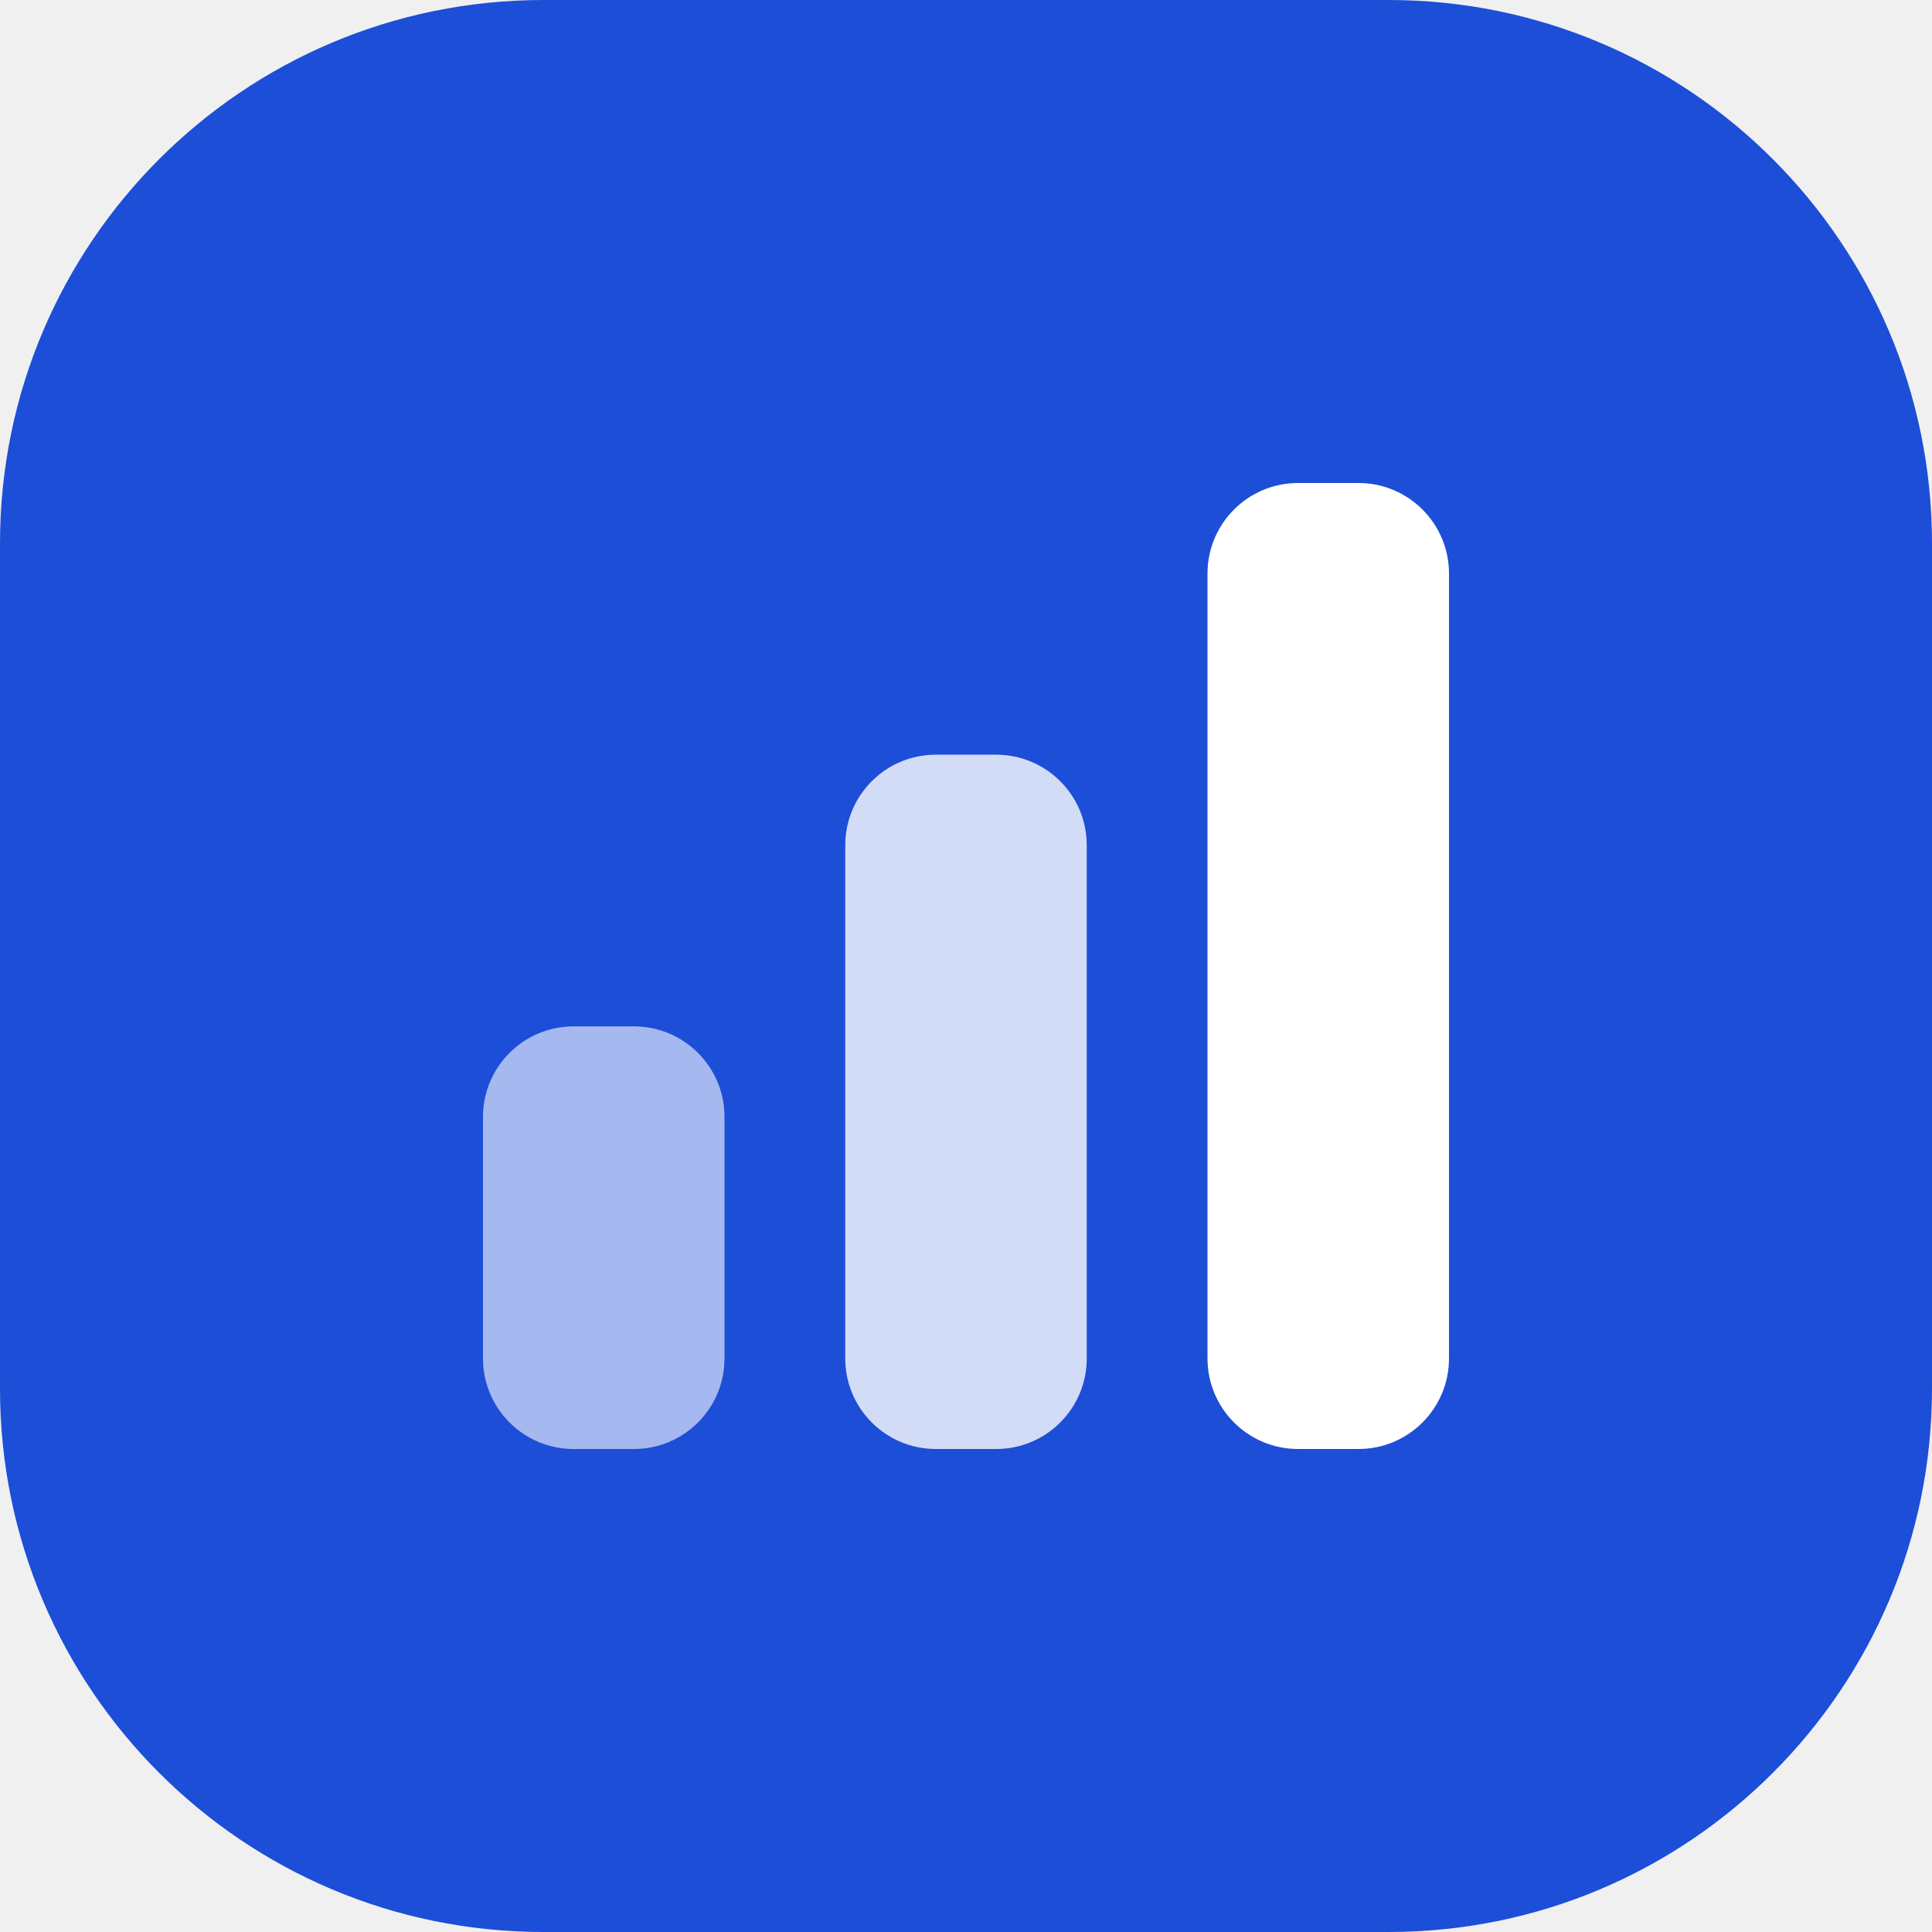
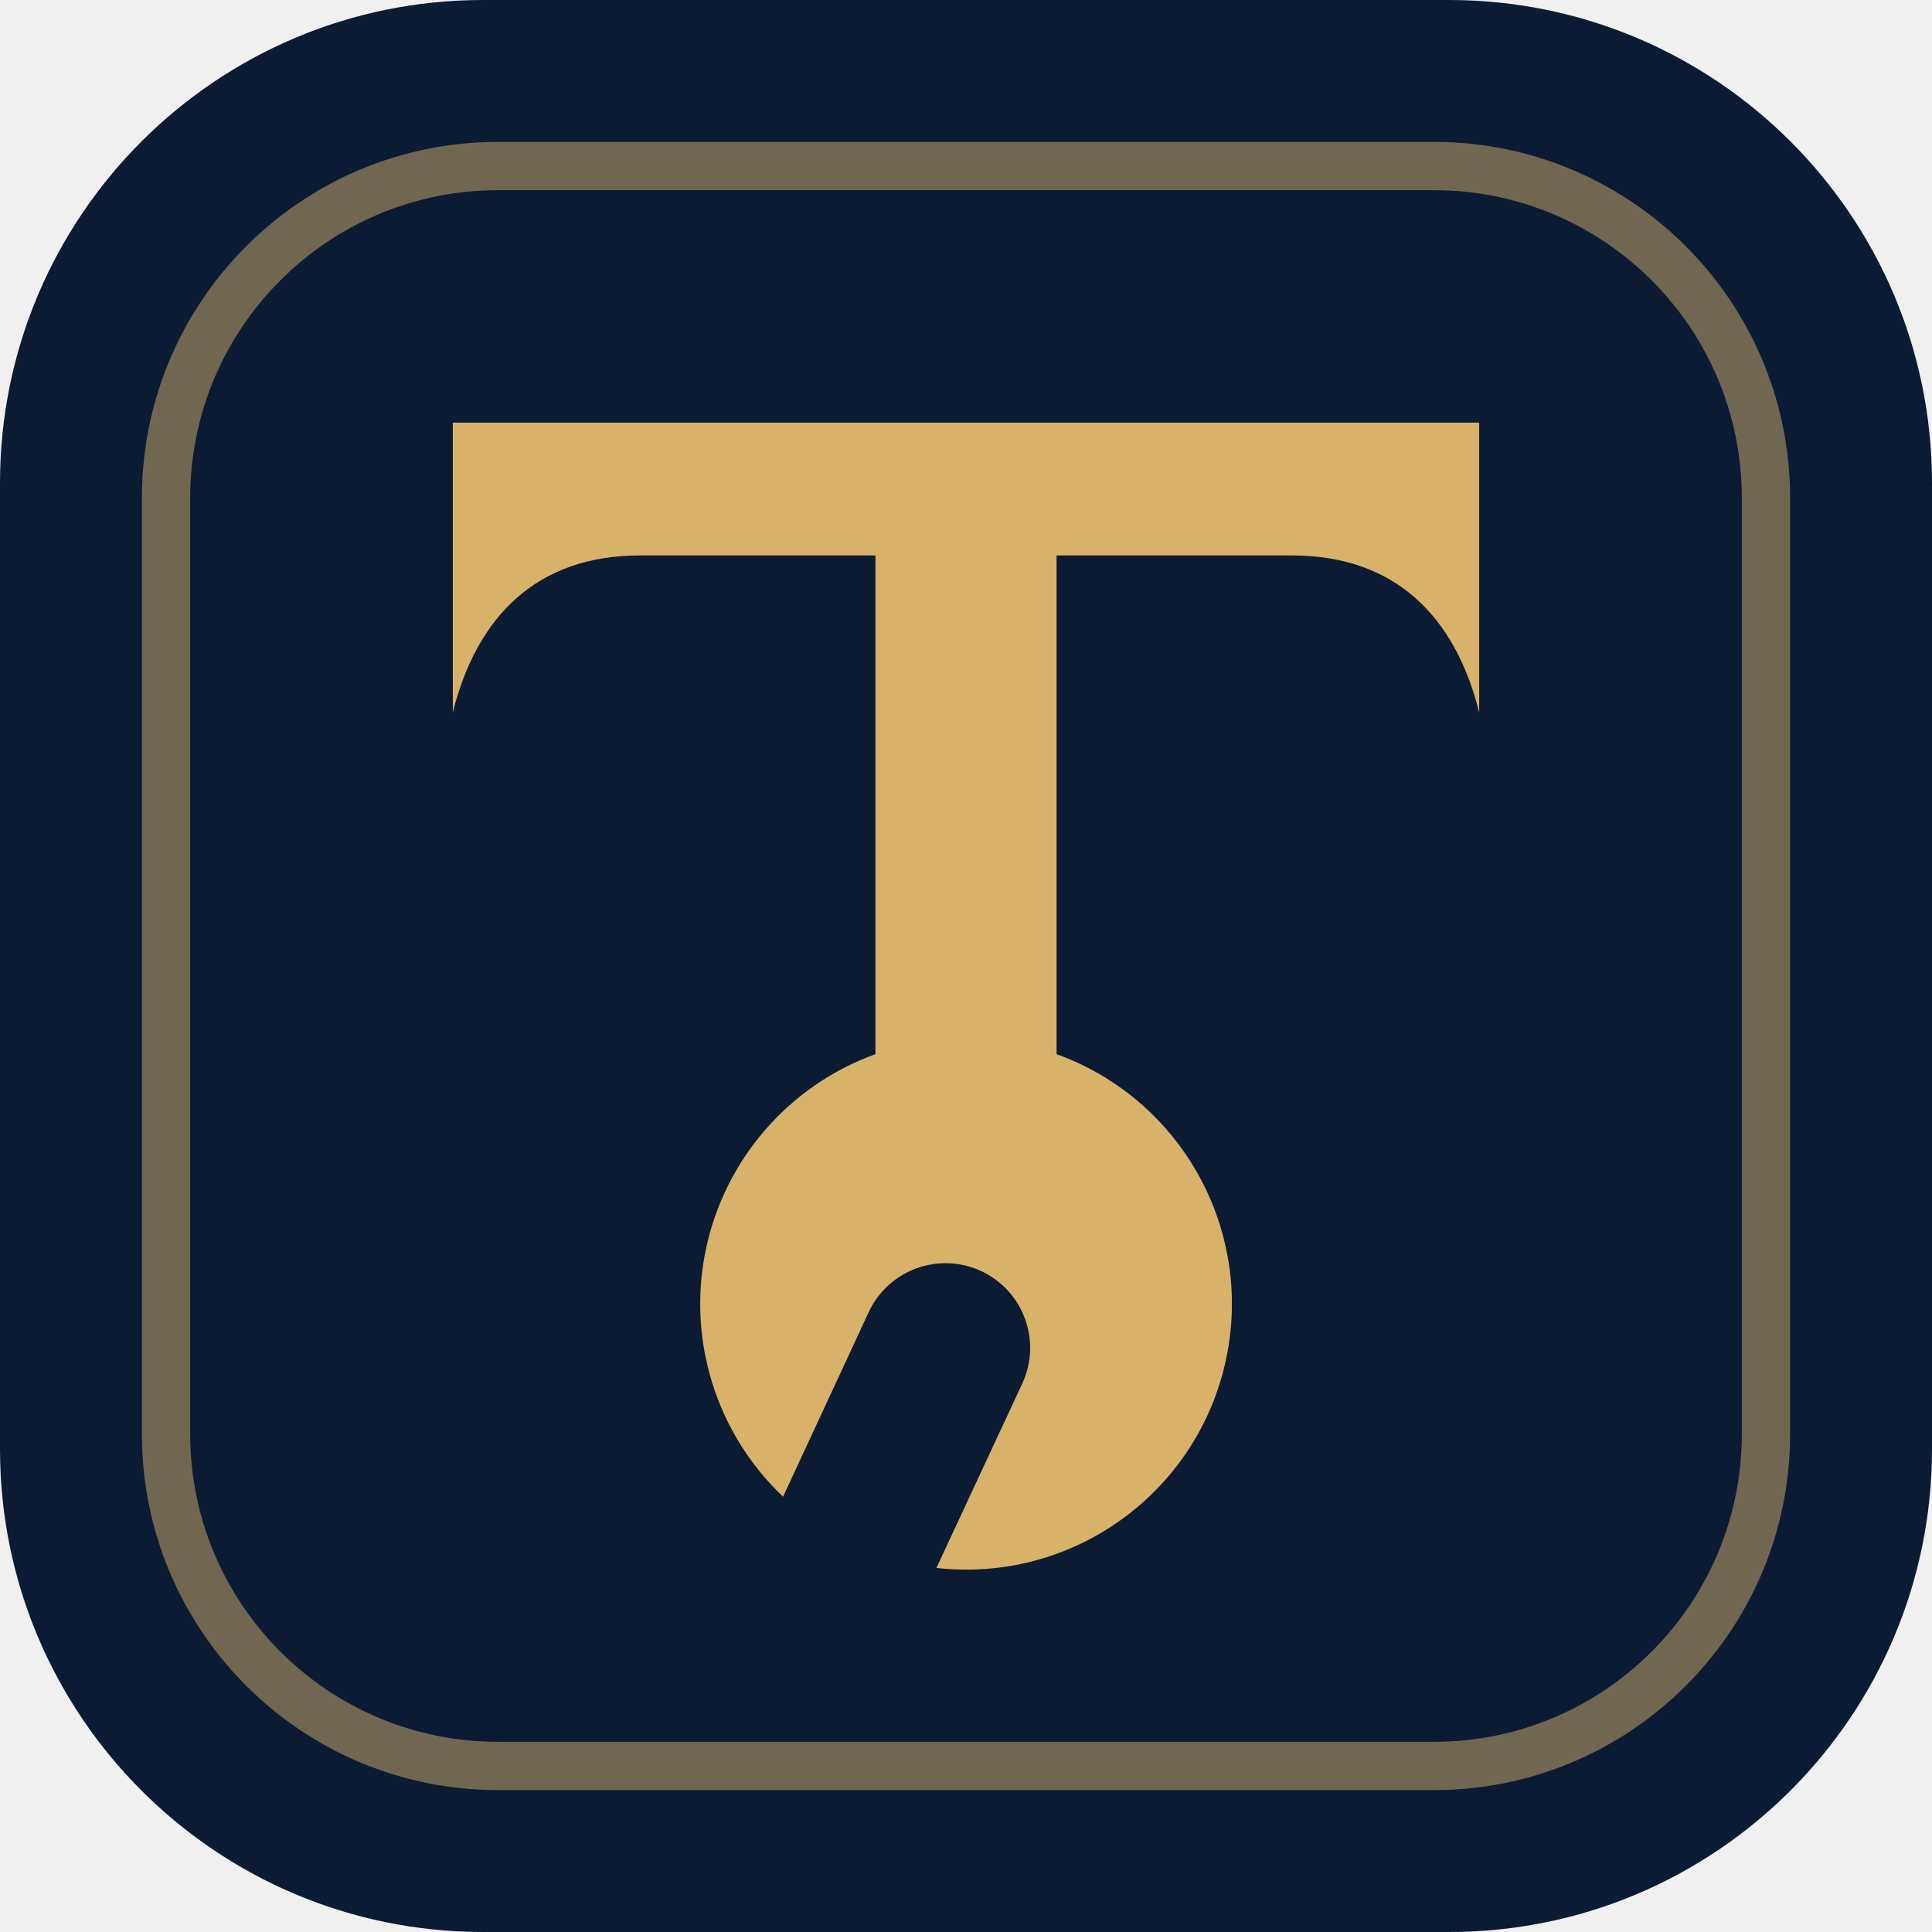
<svg xmlns="http://www.w3.org/2000/svg" viewBox="0 0 32 32">
-   <rect width="32" height="32" rx="9" fill="#1d4ed8" />
-   <rect x="8" y="17" width="4" height="7" rx="1.5" fill="#fff" opacity=".6" />
-   <rect x="14" y="12.5" width="4" height="11.5" rx="1.5" fill="#fff" opacity=".8" />
-   <rect x="20" y="8" width="4" height="16" rx="1.5" fill="#fff" />
+   <rect width="32" height="32" rx="8" fill="#0b1b34" />
+   <rect x="2.75" y="2.75" width="26.5" height="26.5" rx="5.5" fill="none" stroke="#d9b26a" stroke-opacity=".5" stroke-width=".8" />
+   <path fill="#d9b26a" d="M7.5 7H24.5V11.8C24.1 10.2 23.1 9.2 21.4 9.2H17.5V17.46A4.4 4.4 0 0 1 15.51 25.97L16.93 22.92A1.4 1.4 0 0 0 14.39 21.73L12.97 24.79A4.4 4.4 0 0 1 14.5 17.46V9.2H10.6C8.9 9.2 7.9 10.2 7.5 11.8Z" />
</svg>
